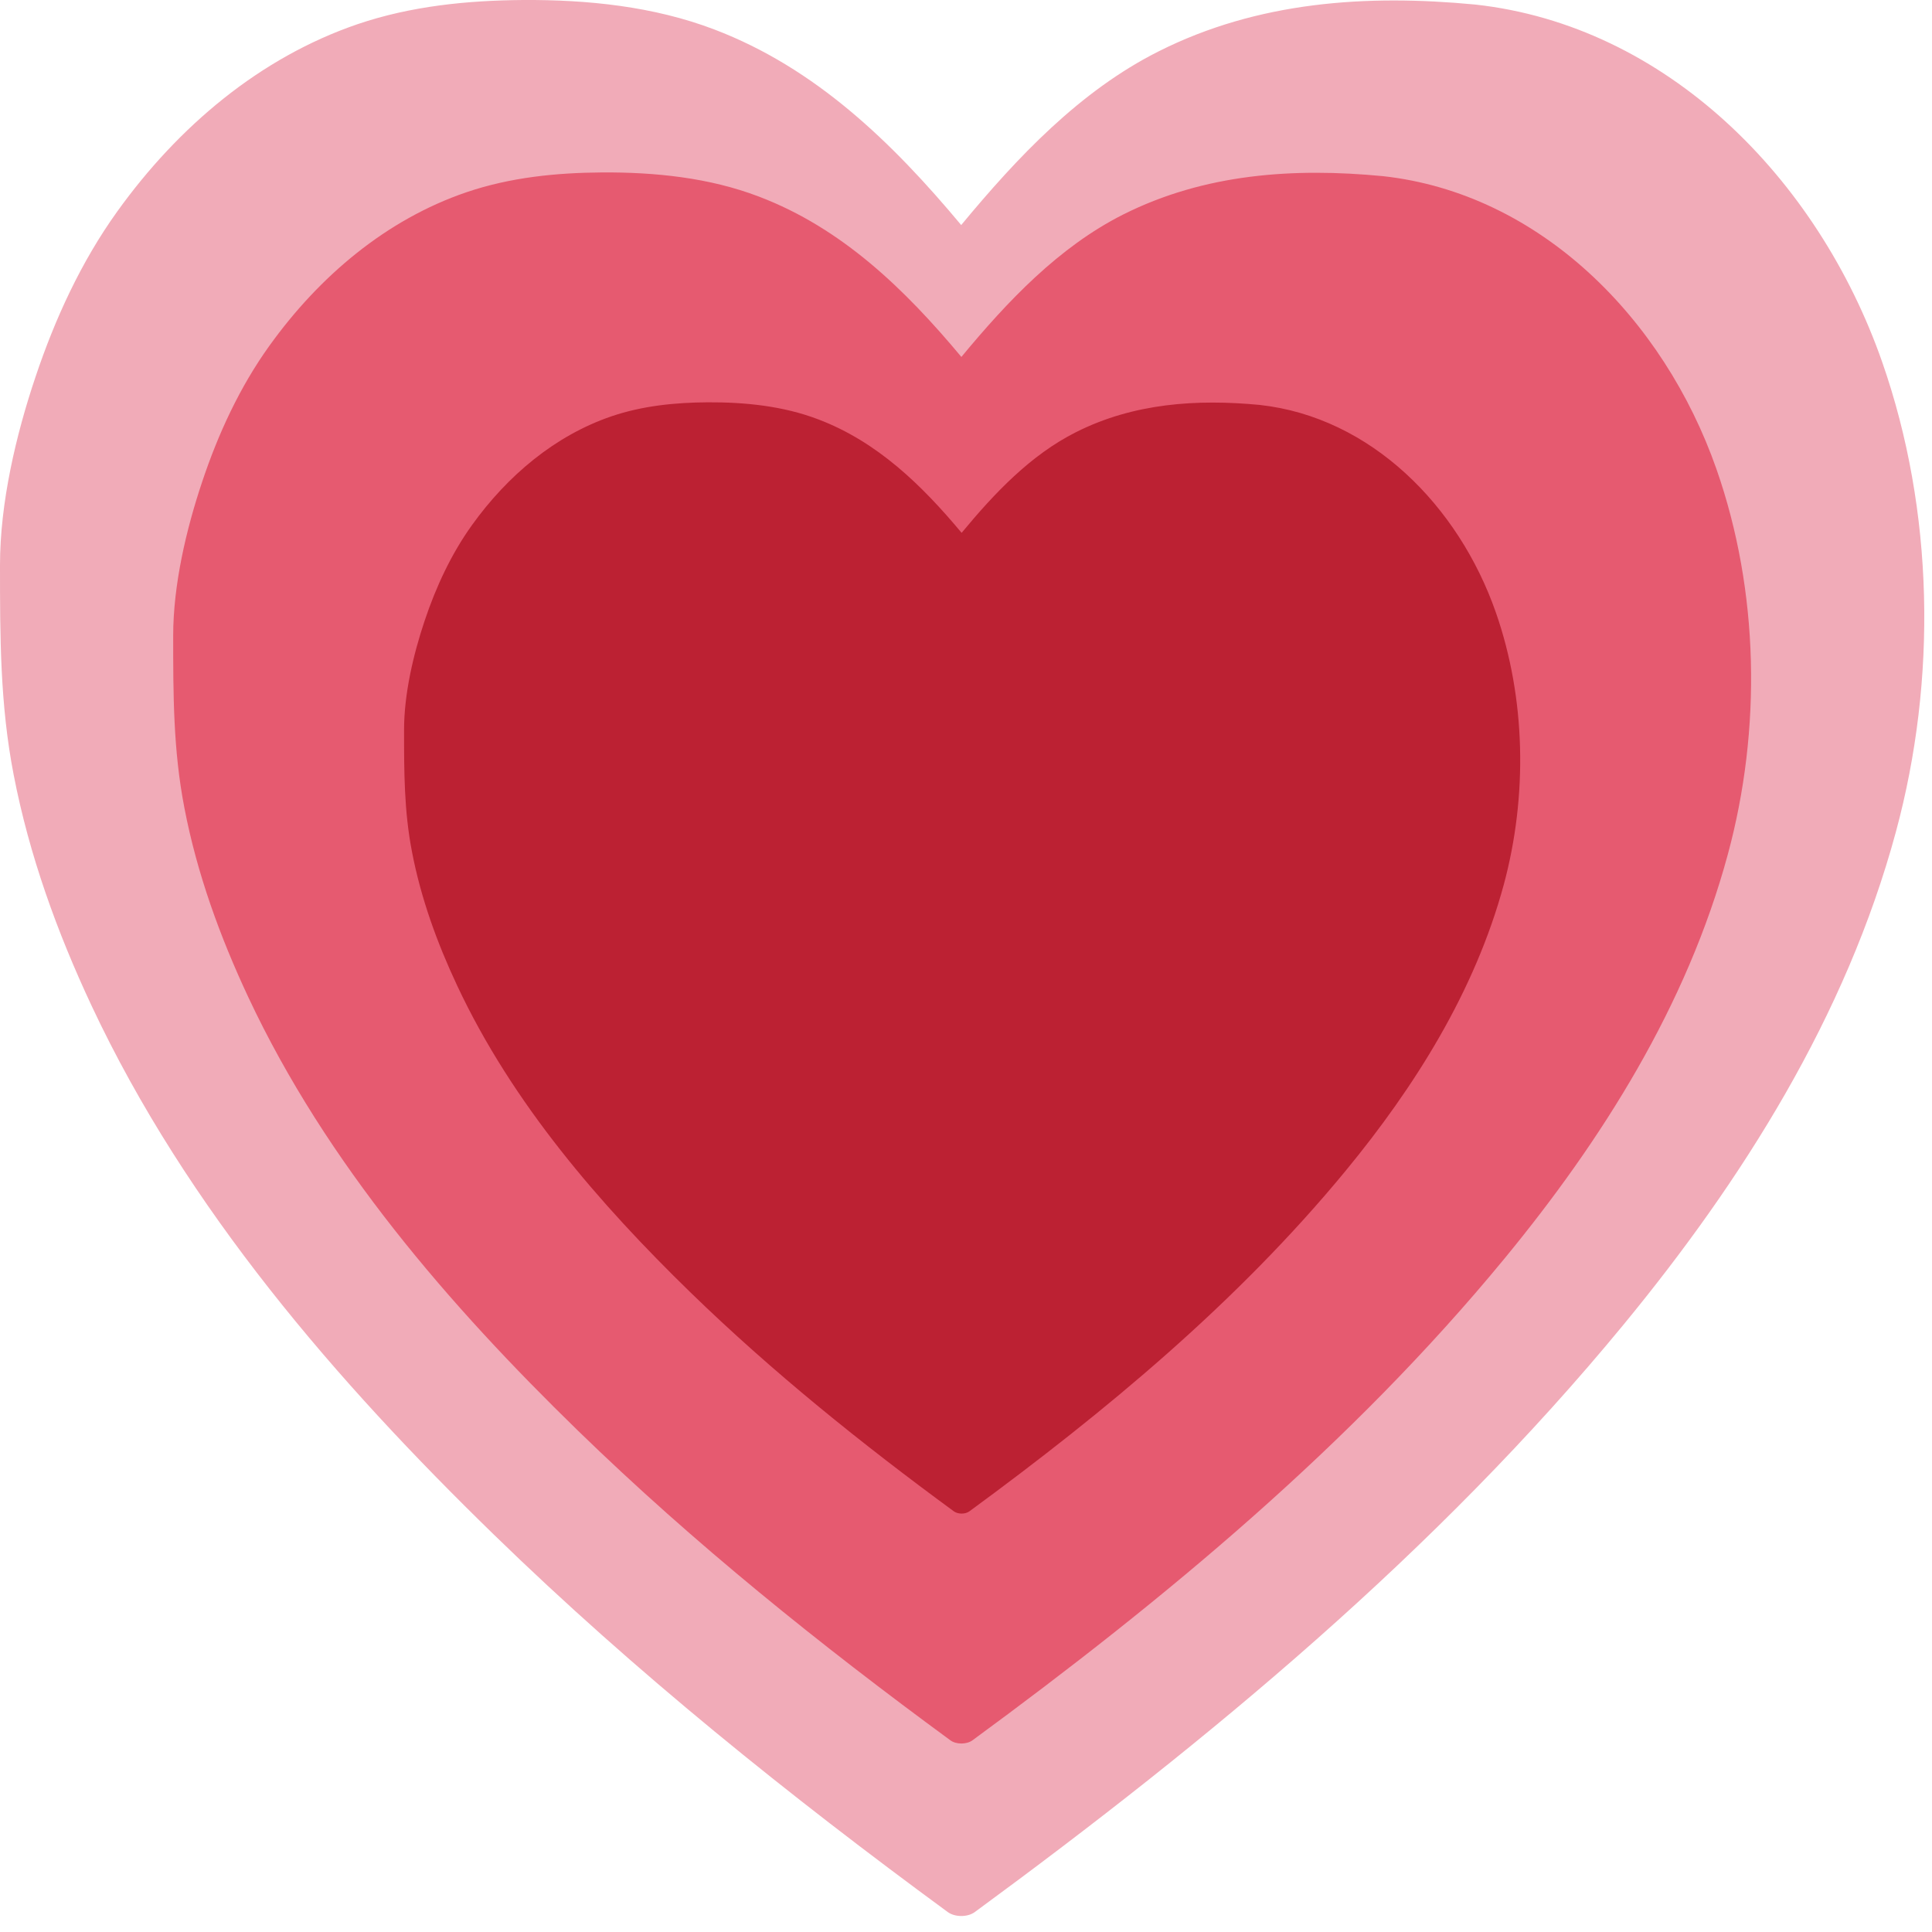
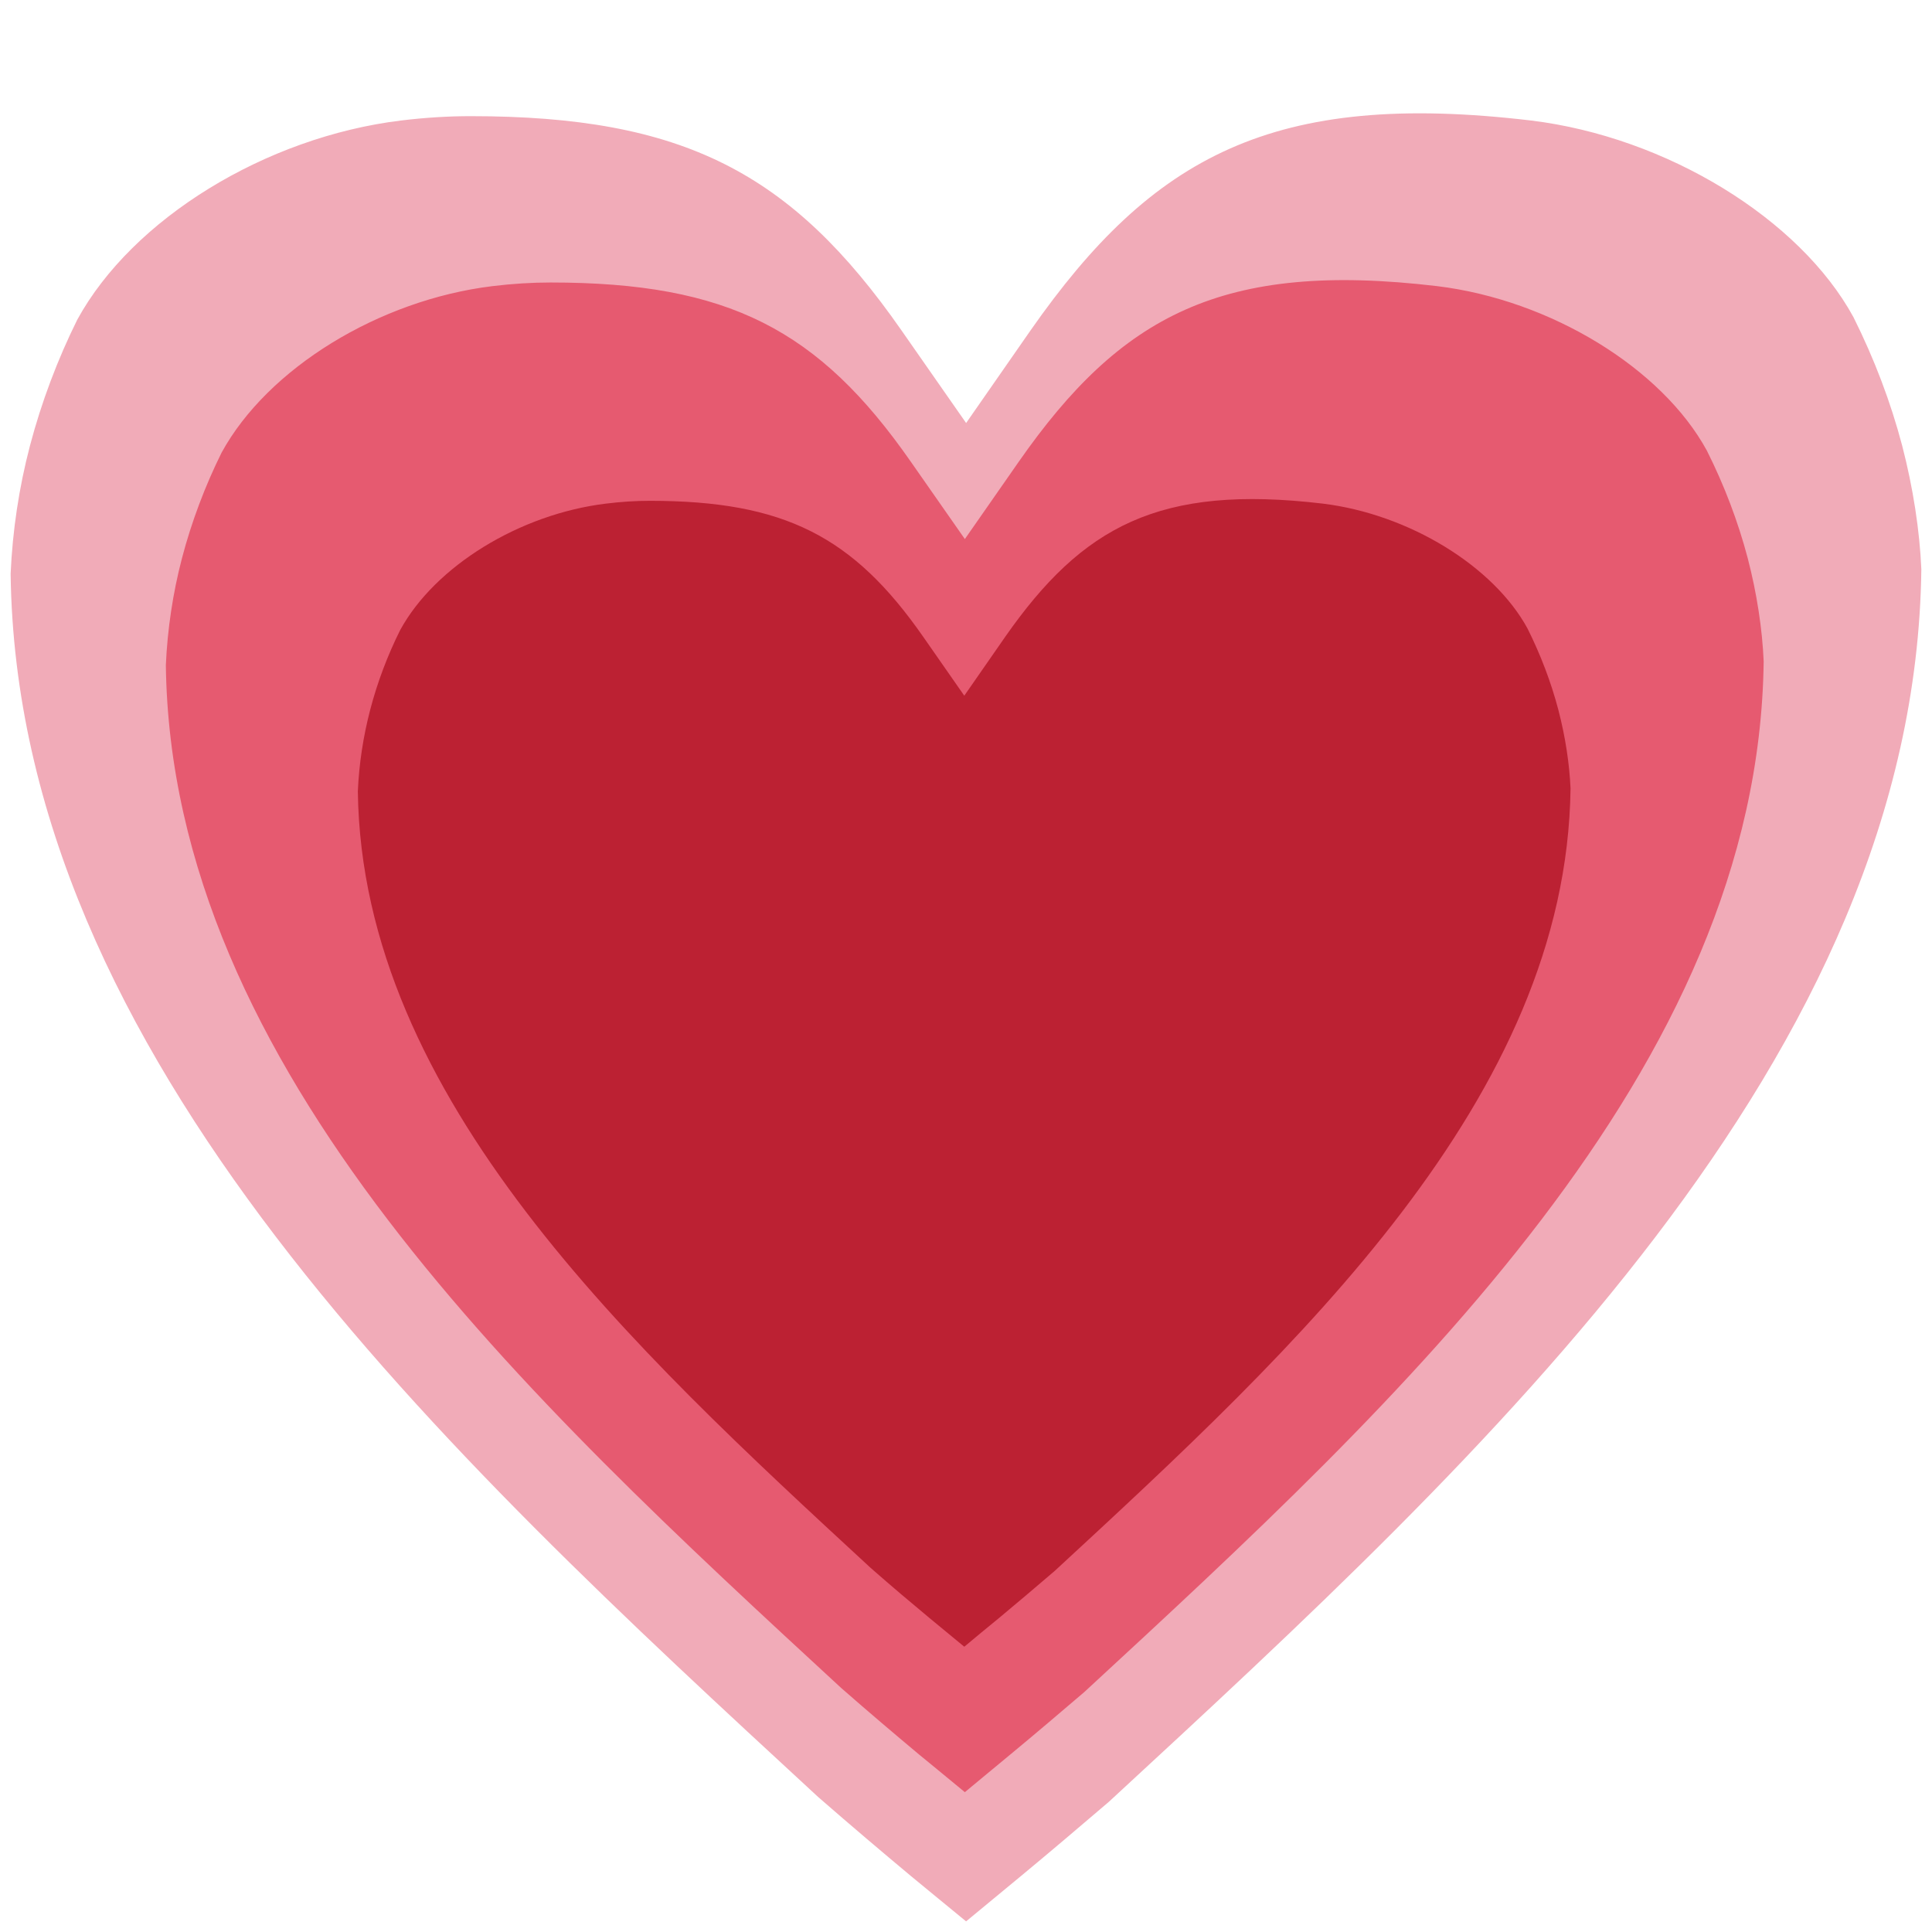
<svg xmlns="http://www.w3.org/2000/svg" version="1.1" id="Layer_1" x="0px" y="0px" width="64px" height="64px" viewBox="0 0 64 64" enable-background="new 0 0 64 64" xml:space="preserve">
-   <defs id="defs3905" />
-   <g id="g3895">
-     <path fill="#F1ABB8" d="M62.349,11.99C60.219,5.902,55.201,0.846,48.87,0.151c-3.595-0.344-7.206-0.105-10.496,1.554   c-2.596,1.306-4.665,3.493-6.533,5.75c-2.294-2.748-4.827-5.202-8.176-6.478C21.651,0.209,19.46-0.012,17.331,0   c-1.851,0.014-3.715,0.2-5.481,0.799C8.613,1.904,5.903,4.191,3.881,7.01c-1.186,1.652-2.054,3.534-2.705,5.476   C0.526,14.416,0,16.662,0,18.719c0,2.368,0,4.619,0.453,6.948c0.514,2.662,1.442,5.221,2.582,7.652   c3.156,6.727,8.123,12.455,13.325,17.517c4.691,4.564,9.793,8.656,15.034,12.502c0.239,0.176,0.661,0.176,0.899,0   c7.75-5.687,15.294-11.932,21.49-19.459c3.932-4.779,7.371-10.216,9.023-16.33C64.17,22.502,64.072,16.921,62.349,11.99z" id="path3897" />
-     <path fill="#E65A70" d="M56.861,15.543c-1.746-4.992-5.857-9.138-11.051-9.708c-2.946-0.283-5.907-0.086-8.609,1.274   c-2.126,1.073-3.822,2.865-5.354,4.715c-1.88-2.253-3.959-4.266-6.705-5.311c-1.651-0.631-3.449-0.811-5.198-0.801   c-1.514,0.01-3.042,0.163-4.492,0.656c-2.654,0.905-4.874,2.78-6.532,5.092c-0.973,1.355-1.687,2.897-2.22,4.491   c-0.531,1.582-0.963,3.422-0.963,5.111c0,1.94,0,3.785,0.371,5.698c0.418,2.183,1.184,4.281,2.118,6.274   c2.587,5.515,6.659,10.212,10.923,14.362c3.849,3.742,8.033,7.1,12.332,10.253c0.192,0.143,0.54,0.143,0.735,0   c6.357-4.664,12.542-9.784,17.623-15.959c3.225-3.92,6.042-8.375,7.398-13.389C58.358,24.163,58.276,19.586,56.861,15.543z" id="path3899" />
-     <path fill="#BC2133" d="M49.55,20.282c-1.234-3.529-4.144-6.464-7.819-6.868c-2.083-0.199-4.18-0.061-6.089,0.903   c-1.505,0.756-2.704,2.025-3.787,3.334c-1.331-1.595-2.8-3.018-4.743-3.757c-1.168-0.447-2.442-0.574-3.675-0.567   c-1.073,0.007-2.153,0.115-3.179,0.463c-1.88,0.642-3.447,1.968-4.622,3.603c-0.688,0.958-1.194,2.048-1.571,3.175   c-0.375,1.12-0.68,2.421-0.68,3.617c0,1.372,0,2.677,0.262,4.029c0.295,1.543,0.836,3.029,1.499,4.439   c1.829,3.9,4.711,7.224,7.726,10.159c2.724,2.647,5.683,5.021,8.723,7.251c0.139,0.102,0.381,0.102,0.52,0   c4.497-3.298,8.872-6.921,12.467-11.286c2.28-2.772,4.272-5.927,5.233-9.473C50.604,26.379,50.55,23.143,49.55,20.282z" id="path3901" />
+   <g>
+     <path fill="#F1ABB8" d="M27.106,59.531c1.125,0.98,2.096,1.802,3.074,2.619c0.611,0.498,1.214,1.004,1.823,1.498   c0.568-0.471,1.188-0.98,1.808-1.494c0.992-0.821,1.961-1.646,2.923-2.468c12.607-11.639,26.711-24.66,26.913-40.829   c-0.055-1.276-0.272-2.697-0.635-4.094c-0.379-1.44-0.922-2.872-1.614-4.257c-1.775-3.253-6.184-5.966-10.681-6.514   C42.174,2.98,38.17,5.179,34.143,10.938l-2.139,3.075l-2.146-3.075c-3.643-5.226-7.229-7.09-14.268-7.09   c-0.733,0-1.502,0.046-2.306,0.144c-4.491,0.548-8.9,3.261-10.723,6.596c-0.648,1.304-1.19,2.736-1.568,4.176   c-0.364,1.385-0.578,2.817-0.641,4.242C0.559,35.026,14.66,48.048,27.106,59.531z" />
+     <path fill="#E65A70" d="M27.869,55.92c0.938,0.821,1.751,1.51,2.57,2.195c0.508,0.412,1.014,0.836,1.523,1.253   c0.475-0.397,0.994-0.821,1.512-1.253c0.831-0.686,1.641-1.378,2.444-2.063c10.544-9.733,22.339-20.621,22.506-34.144   c-0.045-1.066-0.226-2.257-0.529-3.42c-0.319-1.207-0.772-2.405-1.353-3.561c-1.484-2.724-5.169-4.989-8.931-5.448   c-7.143-0.849-10.493,0.992-13.859,5.81l-1.79,2.568l-1.794-2.568c-3.047-4.37-6.043-5.931-11.931-5.931   c-0.615,0-1.257,0.039-1.928,0.121c-3.757,0.459-7.442,2.724-8.968,5.514c-0.541,1.089-0.996,2.288-1.312,3.495   c-0.303,1.156-0.482,2.354-0.535,3.545C5.668,35.432,17.459,46.319,27.869,55.92z" />
+     <path fill="#BC2133" d="M28.834,51.932c0.712,0.626,1.331,1.147,1.954,1.665c0.385,0.315,0.769,0.635,1.155,0.953   c0.36-0.303,0.753-0.626,1.148-0.949c0.628-0.521,1.245-1.047,1.854-1.568c8.002-7.39,16.952-15.651,17.081-25.913   c-0.035-0.813-0.171-1.712-0.402-2.6c-0.24-0.914-0.586-1.825-1.025-2.704c-1.127-2.063-3.923-3.783-6.779-4.133   c-5.421-0.642-7.964,0.755-10.519,4.409l-1.358,1.954l-1.362-1.954c-2.312-3.315-4.588-4.502-9.057-4.502   c-0.465,0-0.952,0.031-1.461,0.094c-2.853,0.35-5.65,2.07-6.806,4.187c-0.413,0.825-0.759,1.736-0.996,2.65   c-0.229,0.88-0.368,1.787-0.407,2.693C11.986,36.381,20.935,44.643,28.834,51.932z" />
  </g>
</svg>
